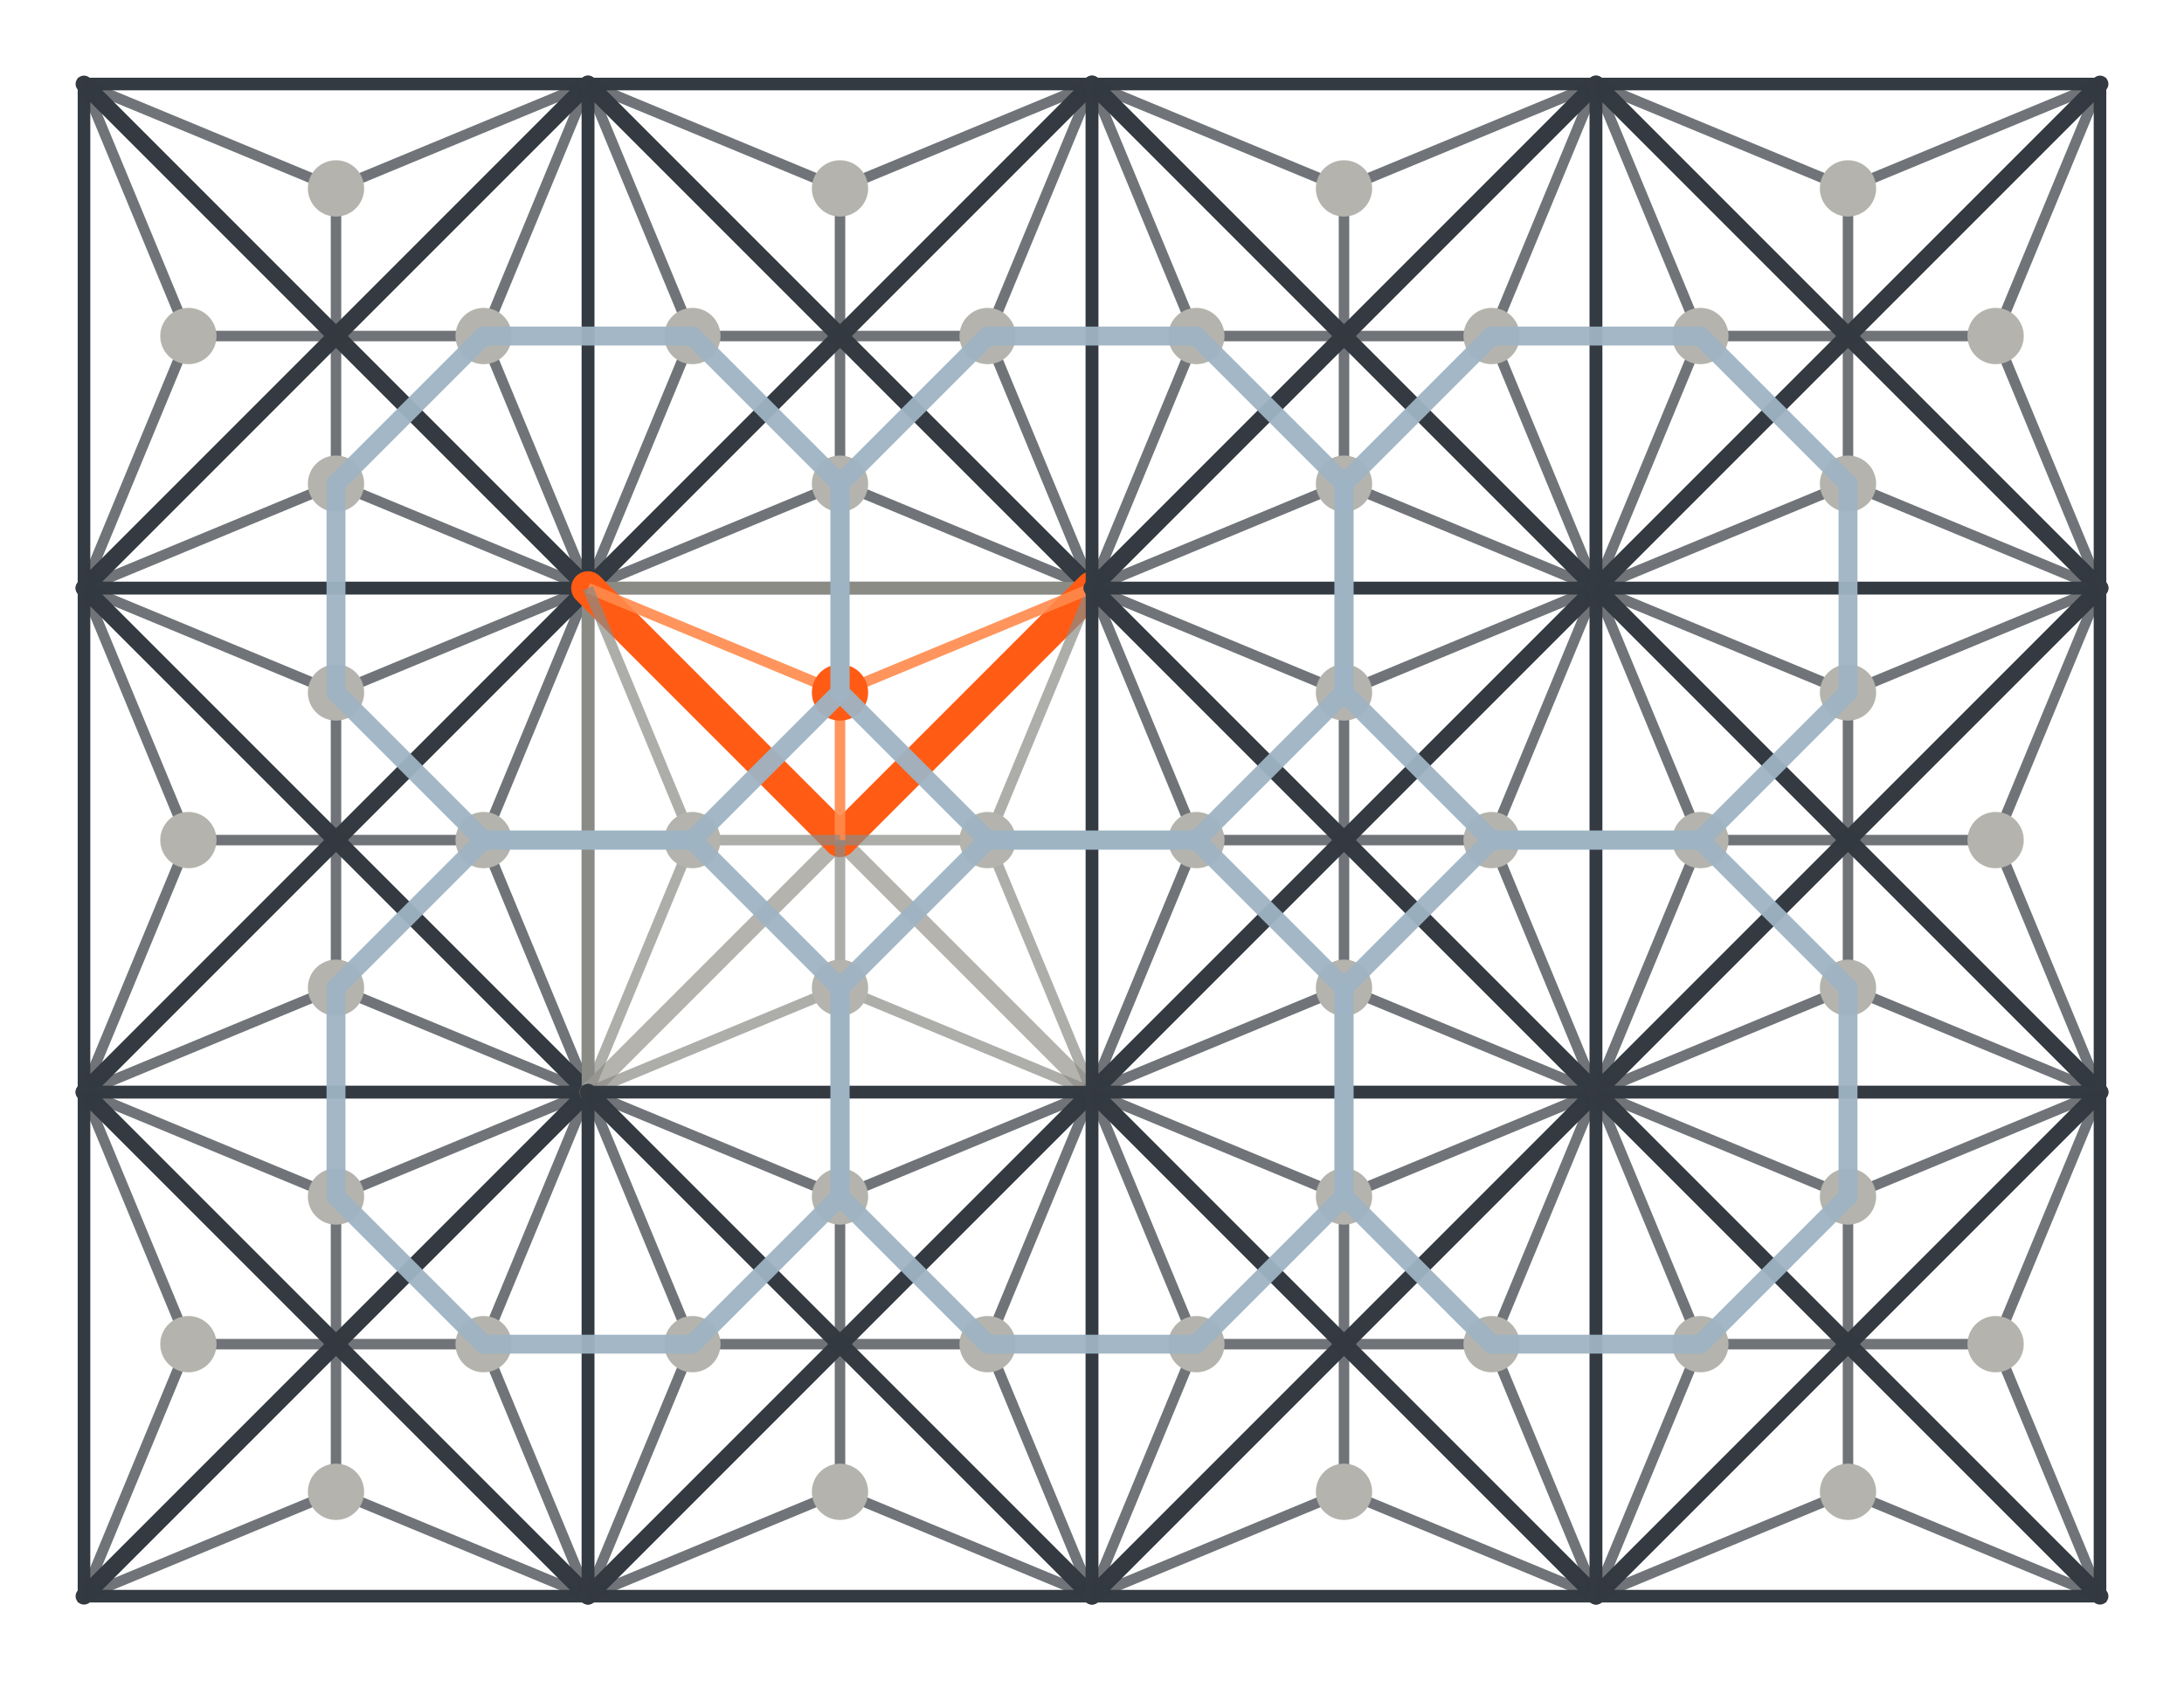
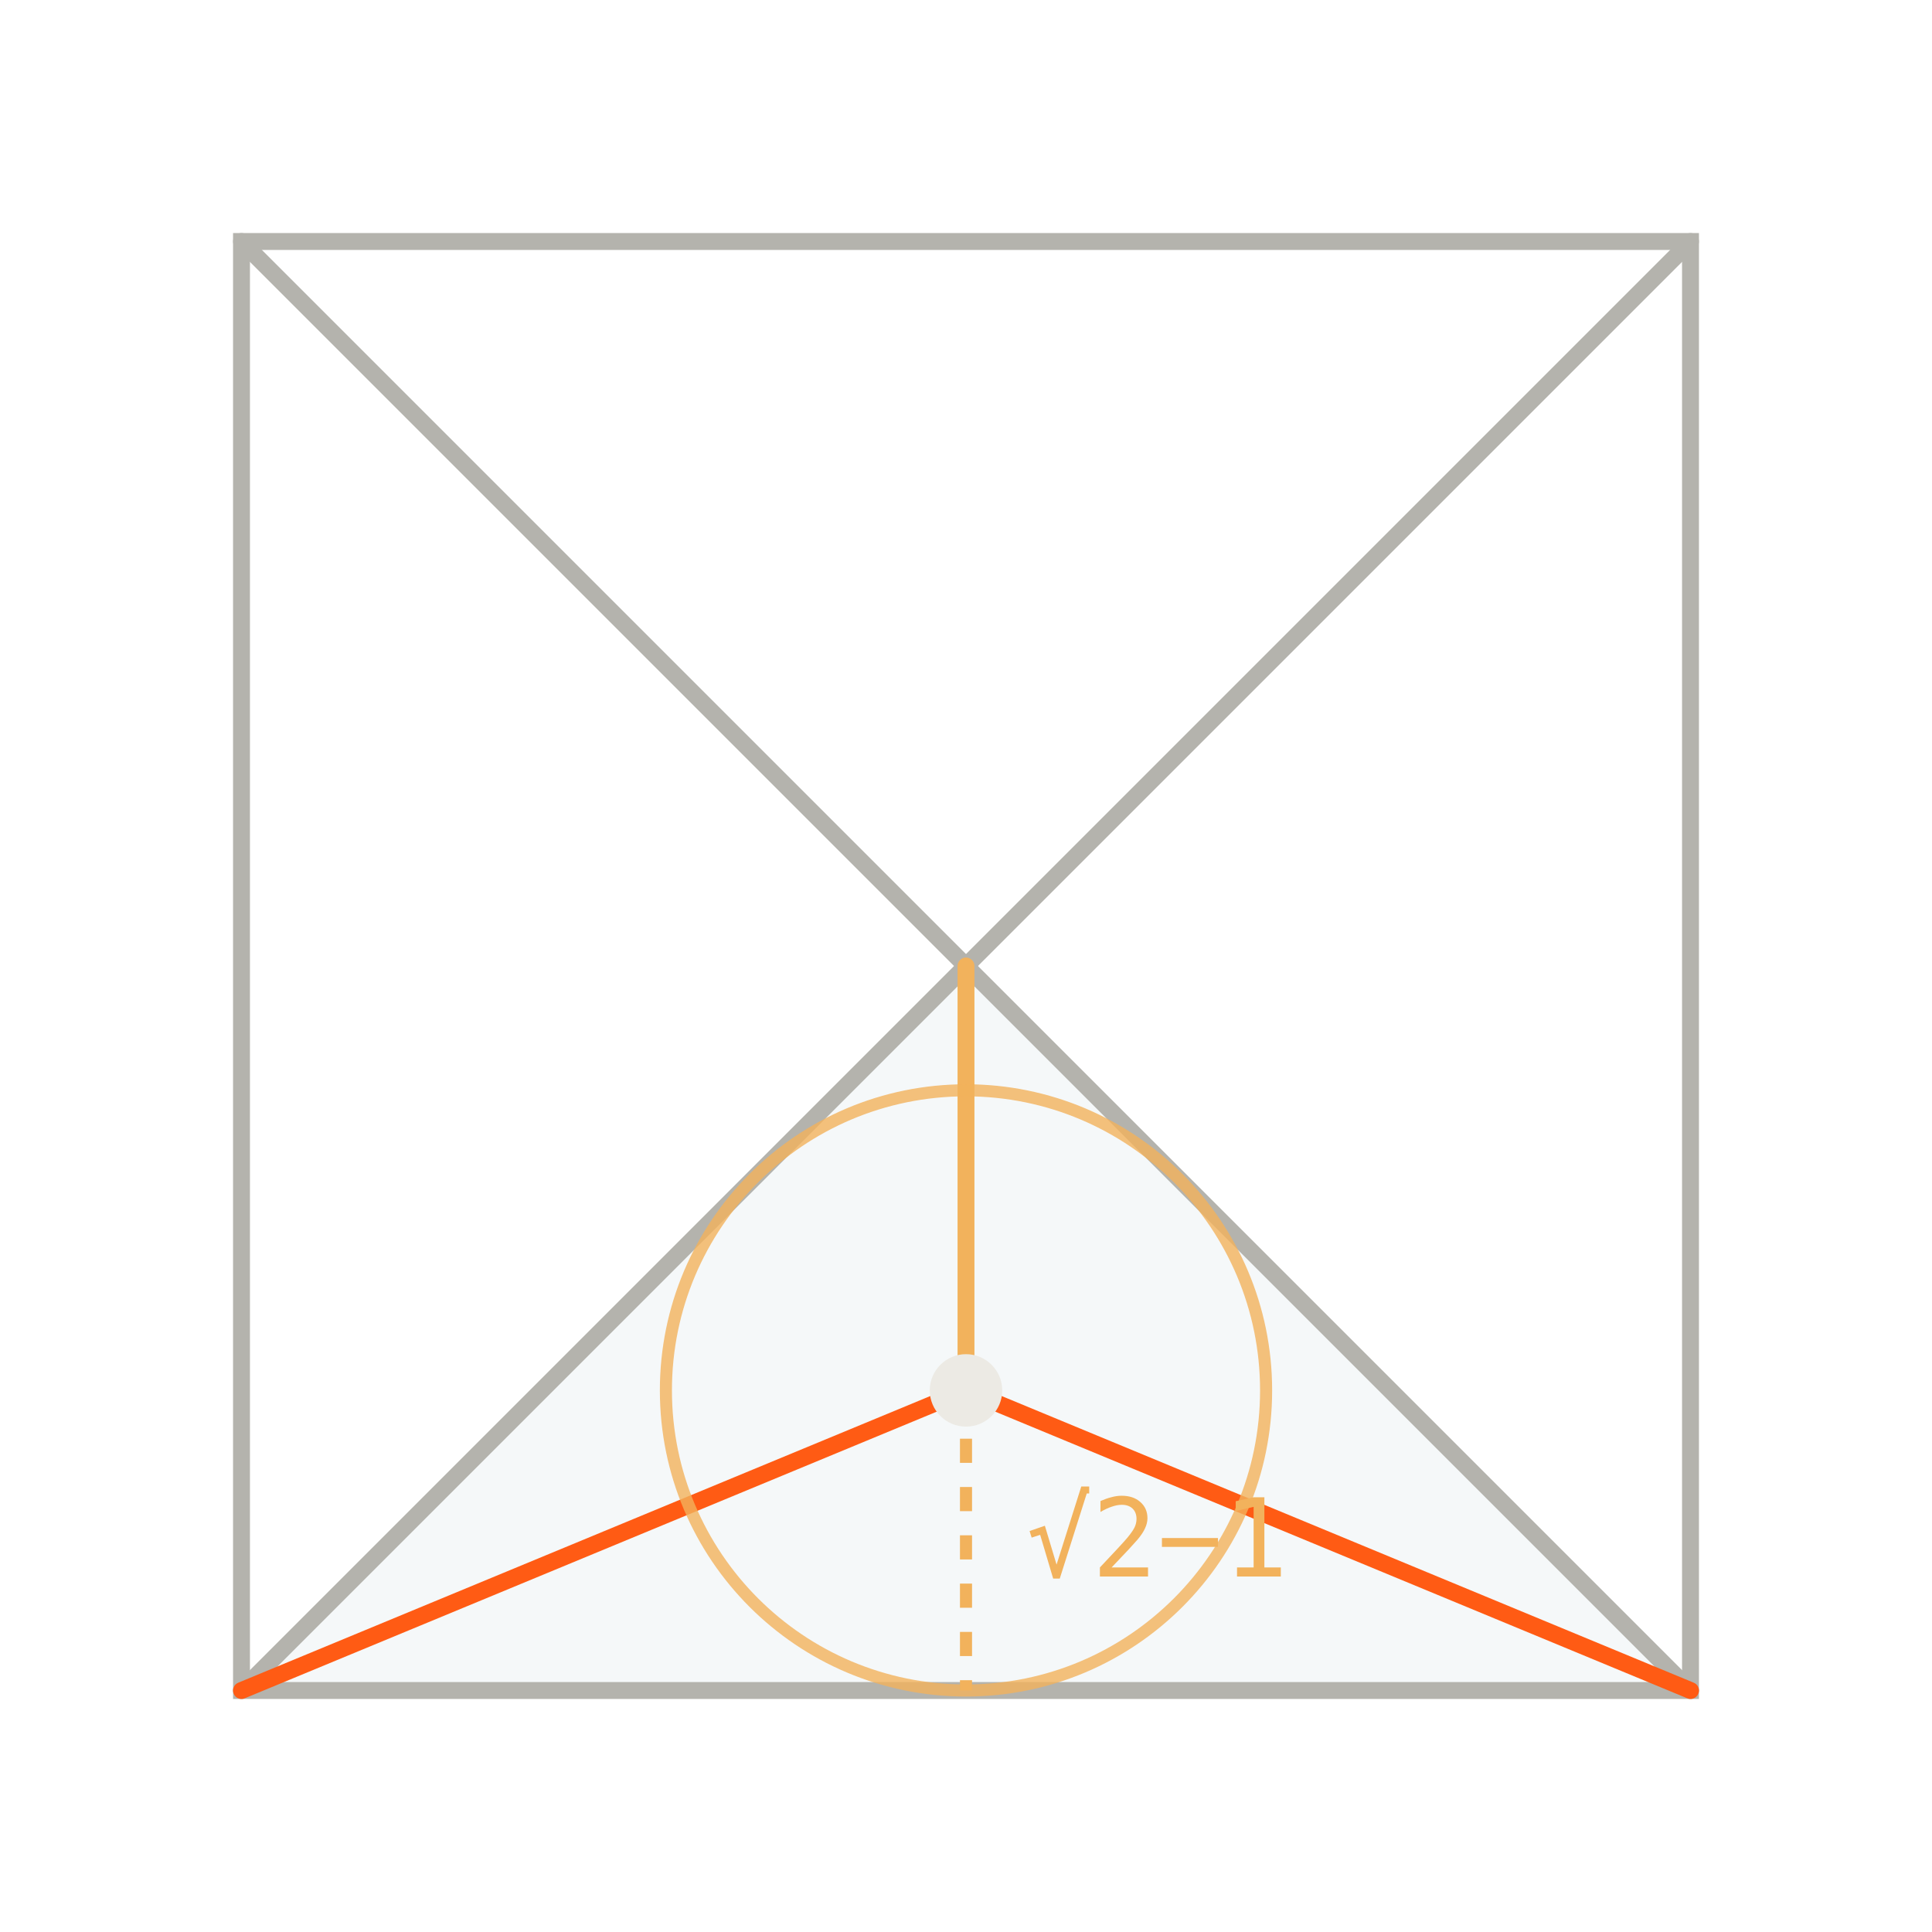
- <svg xmlns="http://www.w3.org/2000/svg" viewBox="0 0 208 160" width="208" height="160">
-   <polygon fill="none" stroke="#343a41" stroke-width="1.2" points="8,56 56,56 56,8 8,8" />
-   <line x1="32" y1="32" x2="8" y2="56" stroke="#343a41" stroke-width="1.6" stroke-linecap="round" />
-   <line x1="32" y1="32" x2="56" y2="56" stroke="#343a41" stroke-width="1.6" stroke-linecap="round" />
-   <line x1="32" y1="32" x2="8" y2="8" stroke="#343a41" stroke-width="1.6" stroke-linecap="round" />
-   <line x1="32" y1="32" x2="56" y2="8" stroke="#343a41" stroke-width="1.6" stroke-linecap="round" />
-   <line x1="32" y1="46.059" x2="8" y2="56" stroke="#343a41" stroke-opacity="0.7" stroke-width="1" />
-   <line x1="32" y1="46.059" x2="56" y2="56" stroke="#343a41" stroke-opacity="0.7" stroke-width="1" />
-   <line x1="32" y1="46.059" x2="32" y2="32" stroke="#343a41" stroke-opacity="0.7" stroke-width="1" />
-   <circle cx="32" cy="46.059" r="2.68" fill="#b4b3ad" />
-   <line x1="46.059" y1="32" x2="56" y2="56" stroke="#343a41" stroke-opacity="0.7" stroke-width="1" />
-   <line x1="46.059" y1="32" x2="56" y2="8" stroke="#343a41" stroke-opacity="0.7" stroke-width="1" />
-   <line x1="46.059" y1="32" x2="32" y2="32" stroke="#343a41" stroke-opacity="0.7" stroke-width="1" />
-   <circle cx="46.059" cy="32" r="2.68" fill="#b4b3ad" />
-   <line x1="32" y1="17.941" x2="56" y2="8" stroke="#343a41" stroke-opacity="0.7" stroke-width="1" />
-   <line x1="32" y1="17.941" x2="8" y2="8" stroke="#343a41" stroke-opacity="0.7" stroke-width="1" />
-   <line x1="32" y1="17.941" x2="32" y2="32" stroke="#343a41" stroke-opacity="0.7" stroke-width="1" />
-   <circle cx="32" cy="17.941" r="2.68" fill="#b4b3ad" />
-   <line x1="17.941" y1="32" x2="8" y2="8" stroke="#343a41" stroke-opacity="0.7" stroke-width="1" />
-   <line x1="17.941" y1="32" x2="8" y2="56" stroke="#343a41" stroke-opacity="0.7" stroke-width="1" />
-   <line x1="17.941" y1="32" x2="32" y2="32" stroke="#343a41" stroke-opacity="0.7" stroke-width="1" />
-   <circle cx="17.941" cy="32" r="2.68" fill="#b4b3ad" />
-   <polygon fill="none" stroke="#343a41" stroke-width="1.2" points="8,104 56,104 56,56 8,56" />
-   <line x1="32" y1="80" x2="8" y2="104" stroke="#343a41" stroke-width="1.6" stroke-linecap="round" />
-   <line x1="32" y1="80" x2="56" y2="104" stroke="#343a41" stroke-width="1.6" stroke-linecap="round" />
-   <line x1="32" y1="80" x2="8" y2="56" stroke="#343a41" stroke-width="1.6" stroke-linecap="round" />
-   <line x1="32" y1="80" x2="56" y2="56" stroke="#343a41" stroke-width="1.6" stroke-linecap="round" />
-   <line x1="32" y1="94.059" x2="8" y2="104" stroke="#343a41" stroke-opacity="0.7" stroke-width="1" />
-   <line x1="32" y1="94.059" x2="56" y2="104" stroke="#343a41" stroke-opacity="0.7" stroke-width="1" />
-   <line x1="32" y1="94.059" x2="32" y2="80" stroke="#343a41" stroke-opacity="0.7" stroke-width="1" />
-   <circle cx="32" cy="94.059" r="2.68" fill="#b4b3ad" />
-   <line x1="46.059" y1="80" x2="56" y2="104" stroke="#343a41" stroke-opacity="0.7" stroke-width="1" />
-   <line x1="46.059" y1="80" x2="56" y2="56" stroke="#343a41" stroke-opacity="0.7" stroke-width="1" />
-   <line x1="46.059" y1="80" x2="32" y2="80" stroke="#343a41" stroke-opacity="0.7" stroke-width="1" />
-   <circle cx="46.059" cy="80" r="2.68" fill="#b4b3ad" />
-   <line x1="32" y1="65.941" x2="56" y2="56" stroke="#343a41" stroke-opacity="0.7" stroke-width="1" />
-   <line x1="32" y1="65.941" x2="8" y2="56" stroke="#343a41" stroke-opacity="0.7" stroke-width="1" />
-   <line x1="32" y1="65.941" x2="32" y2="80" stroke="#343a41" stroke-opacity="0.7" stroke-width="1" />
-   <circle cx="32" cy="65.941" r="2.68" fill="#b4b3ad" />
-   <line x1="17.941" y1="80" x2="8" y2="56" stroke="#343a41" stroke-opacity="0.7" stroke-width="1" />
-   <line x1="17.941" y1="80" x2="8" y2="104" stroke="#343a41" stroke-opacity="0.7" stroke-width="1" />
-   <line x1="17.941" y1="80" x2="32" y2="80" stroke="#343a41" stroke-opacity="0.7" stroke-width="1" />
-   <circle cx="17.941" cy="80" r="2.68" fill="#b4b3ad" />
-   <polygon fill="none" stroke="#343a41" stroke-width="1.2" points="8,152 56,152 56,104 8,104" />
-   <line x1="32" y1="128" x2="8" y2="152" stroke="#343a41" stroke-width="1.6" stroke-linecap="round" />
-   <line x1="32" y1="128" x2="56" y2="152" stroke="#343a41" stroke-width="1.6" stroke-linecap="round" />
-   <line x1="32" y1="128" x2="8" y2="104" stroke="#343a41" stroke-width="1.6" stroke-linecap="round" />
-   <line x1="32" y1="128" x2="56" y2="104" stroke="#343a41" stroke-width="1.6" stroke-linecap="round" />
-   <line x1="32" y1="142.059" x2="8" y2="152" stroke="#343a41" stroke-opacity="0.7" stroke-width="1" />
-   <line x1="32" y1="142.059" x2="56" y2="152" stroke="#343a41" stroke-opacity="0.7" stroke-width="1" />
-   <line x1="32" y1="142.059" x2="32" y2="128" stroke="#343a41" stroke-opacity="0.7" stroke-width="1" />
-   <circle cx="32" cy="142.059" r="2.68" fill="#b4b3ad" />
-   <line x1="46.059" y1="128" x2="56" y2="152" stroke="#343a41" stroke-opacity="0.7" stroke-width="1" />
-   <line x1="46.059" y1="128" x2="56" y2="104" stroke="#343a41" stroke-opacity="0.7" stroke-width="1" />
-   <line x1="46.059" y1="128" x2="32" y2="128" stroke="#343a41" stroke-opacity="0.7" stroke-width="1" />
-   <circle cx="46.059" cy="128" r="2.68" fill="#b4b3ad" />
-   <line x1="32" y1="113.941" x2="56" y2="104" stroke="#343a41" stroke-opacity="0.7" stroke-width="1" />
-   <line x1="32" y1="113.941" x2="8" y2="104" stroke="#343a41" stroke-opacity="0.7" stroke-width="1" />
-   <line x1="32" y1="113.941" x2="32" y2="128" stroke="#343a41" stroke-opacity="0.7" stroke-width="1" />
-   <circle cx="32" cy="113.941" r="2.68" fill="#b4b3ad" />
-   <line x1="17.941" y1="128" x2="8" y2="104" stroke="#343a41" stroke-opacity="0.7" stroke-width="1" />
-   <line x1="17.941" y1="128" x2="8" y2="152" stroke="#343a41" stroke-opacity="0.7" stroke-width="1" />
-   <line x1="17.941" y1="128" x2="32" y2="128" stroke="#343a41" stroke-opacity="0.7" stroke-width="1" />
-   <circle cx="17.941" cy="128" r="2.68" fill="#b4b3ad" />
-   <polygon fill="none" stroke="#343a41" stroke-width="1.2" points="56,56 104,56 104,8 56,8" />
-   <line x1="80" y1="32" x2="56" y2="56" stroke="#343a41" stroke-width="1.6" stroke-linecap="round" />
-   <line x1="80" y1="32" x2="104" y2="56" stroke="#343a41" stroke-width="1.6" stroke-linecap="round" />
-   <line x1="80" y1="32" x2="56" y2="8" stroke="#343a41" stroke-width="1.6" stroke-linecap="round" />
-   <line x1="80" y1="32" x2="104" y2="8" stroke="#343a41" stroke-width="1.6" stroke-linecap="round" />
-   <line x1="80" y1="46.059" x2="56" y2="56" stroke="#343a41" stroke-opacity="0.7" stroke-width="1" />
-   <line x1="80" y1="46.059" x2="104" y2="56" stroke="#343a41" stroke-opacity="0.7" stroke-width="1" />
-   <line x1="80" y1="46.059" x2="80" y2="32" stroke="#343a41" stroke-opacity="0.7" stroke-width="1" />
-   <circle cx="80" cy="46.059" r="2.68" fill="#b4b3ad" />
-   <line x1="94.059" y1="32" x2="104" y2="56" stroke="#343a41" stroke-opacity="0.7" stroke-width="1" />
-   <line x1="94.059" y1="32" x2="104" y2="8" stroke="#343a41" stroke-opacity="0.7" stroke-width="1" />
-   <line x1="94.059" y1="32" x2="80" y2="32" stroke="#343a41" stroke-opacity="0.7" stroke-width="1" />
-   <circle cx="94.059" cy="32" r="2.68" fill="#b4b3ad" />
-   <line x1="80" y1="17.941" x2="104" y2="8" stroke="#343a41" stroke-opacity="0.7" stroke-width="1" />
-   <line x1="80" y1="17.941" x2="56" y2="8" stroke="#343a41" stroke-opacity="0.7" stroke-width="1" />
-   <line x1="80" y1="17.941" x2="80" y2="32" stroke="#343a41" stroke-opacity="0.7" stroke-width="1" />
-   <circle cx="80" cy="17.941" r="2.68" fill="#b4b3ad" />
-   <line x1="65.941" y1="32" x2="56" y2="8" stroke="#343a41" stroke-opacity="0.7" stroke-width="1" />
-   <line x1="65.941" y1="32" x2="56" y2="56" stroke="#343a41" stroke-opacity="0.7" stroke-width="1" />
-   <line x1="65.941" y1="32" x2="80" y2="32" stroke="#343a41" stroke-opacity="0.7" stroke-width="1" />
-   <circle cx="65.941" cy="32" r="2.68" fill="#b4b3ad" />
-   <polygon fill="none" stroke="#8b8b86" stroke-width="1.2" points="56,104 104,104 104,56 56,56" />
-   <line x1="80" y1="80" x2="56" y2="104" stroke="#b4b3ad" stroke-width="1.6" stroke-linecap="round" />
-   <line x1="80" y1="80" x2="104" y2="104" stroke="#b4b3ad" stroke-width="1.6" stroke-linecap="round" />
-   <line x1="80" y1="80" x2="56" y2="56" stroke="#ff5b14" stroke-width="3.2" stroke-linecap="round" />
-   <line x1="80" y1="80" x2="104" y2="56" stroke="#ff5b14" stroke-width="3.2" stroke-linecap="round" />
-   <line x1="80" y1="94.059" x2="56" y2="104" stroke="#8b8b86" stroke-opacity="0.7" stroke-width="1" />
-   <line x1="80" y1="94.059" x2="104" y2="104" stroke="#8b8b86" stroke-opacity="0.7" stroke-width="1" />
-   <line x1="80" y1="94.059" x2="80" y2="80" stroke="#8b8b86" stroke-opacity="0.7" stroke-width="1" />
-   <circle cx="80" cy="94.059" r="2.68" fill="#b4b3ad" />
-   <line x1="94.059" y1="80" x2="104" y2="104" stroke="#8b8b86" stroke-opacity="0.7" stroke-width="1" />
-   <line x1="94.059" y1="80" x2="104" y2="56" stroke="#8b8b86" stroke-opacity="0.7" stroke-width="1" />
-   <line x1="94.059" y1="80" x2="80" y2="80" stroke="#8b8b86" stroke-opacity="0.7" stroke-width="1" />
-   <circle cx="94.059" cy="80" r="2.68" fill="#b4b3ad" />
-   <line x1="80" y1="65.941" x2="104" y2="56" stroke="#ff8a4c" stroke-opacity="0.9" stroke-width="1" />
-   <line x1="80" y1="65.941" x2="56" y2="56" stroke="#ff8a4c" stroke-opacity="0.9" stroke-width="1" />
-   <line x1="80" y1="65.941" x2="80" y2="80" stroke="#ff8a4c" stroke-opacity="0.9" stroke-width="1" />
-   <circle cx="80" cy="65.941" r="2.68" fill="#ff5b14" />
-   <line x1="65.941" y1="80" x2="56" y2="56" stroke="#8b8b86" stroke-opacity="0.7" stroke-width="1" />
-   <line x1="65.941" y1="80" x2="56" y2="104" stroke="#8b8b86" stroke-opacity="0.7" stroke-width="1" />
-   <line x1="65.941" y1="80" x2="80" y2="80" stroke="#8b8b86" stroke-opacity="0.7" stroke-width="1" />
-   <circle cx="65.941" cy="80" r="2.68" fill="#b4b3ad" />
-   <polygon fill="none" stroke="#343a41" stroke-width="1.2" points="56,152 104,152 104,104 56,104" />
-   <line x1="80" y1="128" x2="56" y2="152" stroke="#343a41" stroke-width="1.6" stroke-linecap="round" />
-   <line x1="80" y1="128" x2="104" y2="152" stroke="#343a41" stroke-width="1.6" stroke-linecap="round" />
-   <line x1="80" y1="128" x2="56" y2="104" stroke="#343a41" stroke-width="1.6" stroke-linecap="round" />
-   <line x1="80" y1="128" x2="104" y2="104" stroke="#343a41" stroke-width="1.6" stroke-linecap="round" />
-   <line x1="80" y1="142.059" x2="56" y2="152" stroke="#343a41" stroke-opacity="0.7" stroke-width="1" />
-   <line x1="80" y1="142.059" x2="104" y2="152" stroke="#343a41" stroke-opacity="0.7" stroke-width="1" />
-   <line x1="80" y1="142.059" x2="80" y2="128" stroke="#343a41" stroke-opacity="0.7" stroke-width="1" />
-   <circle cx="80" cy="142.059" r="2.68" fill="#b4b3ad" />
-   <line x1="94.059" y1="128" x2="104" y2="152" stroke="#343a41" stroke-opacity="0.7" stroke-width="1" />
-   <line x1="94.059" y1="128" x2="104" y2="104" stroke="#343a41" stroke-opacity="0.7" stroke-width="1" />
-   <line x1="94.059" y1="128" x2="80" y2="128" stroke="#343a41" stroke-opacity="0.7" stroke-width="1" />
-   <circle cx="94.059" cy="128" r="2.68" fill="#b4b3ad" />
-   <line x1="80" y1="113.941" x2="104" y2="104" stroke="#343a41" stroke-opacity="0.7" stroke-width="1" />
-   <line x1="80" y1="113.941" x2="56" y2="104" stroke="#343a41" stroke-opacity="0.7" stroke-width="1" />
-   <line x1="80" y1="113.941" x2="80" y2="128" stroke="#343a41" stroke-opacity="0.7" stroke-width="1" />
-   <circle cx="80" cy="113.941" r="2.68" fill="#b4b3ad" />
-   <line x1="65.941" y1="128" x2="56" y2="104" stroke="#343a41" stroke-opacity="0.7" stroke-width="1" />
-   <line x1="65.941" y1="128" x2="56" y2="152" stroke="#343a41" stroke-opacity="0.7" stroke-width="1" />
-   <line x1="65.941" y1="128" x2="80" y2="128" stroke="#343a41" stroke-opacity="0.7" stroke-width="1" />
-   <circle cx="65.941" cy="128" r="2.68" fill="#b4b3ad" />
-   <polygon fill="none" stroke="#343a41" stroke-width="1.2" points="104,56 152,56 152,8 104,8" />
-   <line x1="128" y1="32" x2="104" y2="56" stroke="#343a41" stroke-width="1.6" stroke-linecap="round" />
-   <line x1="128" y1="32" x2="152" y2="56" stroke="#343a41" stroke-width="1.6" stroke-linecap="round" />
-   <line x1="128" y1="32" x2="104" y2="8" stroke="#343a41" stroke-width="1.6" stroke-linecap="round" />
-   <line x1="128" y1="32" x2="152" y2="8" stroke="#343a41" stroke-width="1.6" stroke-linecap="round" />
-   <line x1="128" y1="46.059" x2="104" y2="56" stroke="#343a41" stroke-opacity="0.7" stroke-width="1" />
-   <line x1="128" y1="46.059" x2="152" y2="56" stroke="#343a41" stroke-opacity="0.7" stroke-width="1" />
-   <line x1="128" y1="46.059" x2="128" y2="32" stroke="#343a41" stroke-opacity="0.7" stroke-width="1" />
-   <circle cx="128" cy="46.059" r="2.68" fill="#b4b3ad" />
-   <line x1="142.059" y1="32" x2="152" y2="56" stroke="#343a41" stroke-opacity="0.7" stroke-width="1" />
-   <line x1="142.059" y1="32" x2="152" y2="8" stroke="#343a41" stroke-opacity="0.7" stroke-width="1" />
-   <line x1="142.059" y1="32" x2="128" y2="32" stroke="#343a41" stroke-opacity="0.7" stroke-width="1" />
-   <circle cx="142.059" cy="32" r="2.68" fill="#b4b3ad" />
-   <line x1="128" y1="17.941" x2="152" y2="8" stroke="#343a41" stroke-opacity="0.7" stroke-width="1" />
-   <line x1="128" y1="17.941" x2="104" y2="8" stroke="#343a41" stroke-opacity="0.7" stroke-width="1" />
-   <line x1="128" y1="17.941" x2="128" y2="32" stroke="#343a41" stroke-opacity="0.7" stroke-width="1" />
-   <circle cx="128" cy="17.941" r="2.68" fill="#b4b3ad" />
-   <line x1="113.941" y1="32" x2="104" y2="8" stroke="#343a41" stroke-opacity="0.7" stroke-width="1" />
-   <line x1="113.941" y1="32" x2="104" y2="56" stroke="#343a41" stroke-opacity="0.7" stroke-width="1" />
-   <line x1="113.941" y1="32" x2="128" y2="32" stroke="#343a41" stroke-opacity="0.7" stroke-width="1" />
-   <circle cx="113.941" cy="32" r="2.68" fill="#b4b3ad" />
-   <polygon fill="none" stroke="#343a41" stroke-width="1.2" points="104,104 152,104 152,56 104,56" />
-   <line x1="128" y1="80" x2="104" y2="104" stroke="#343a41" stroke-width="1.6" stroke-linecap="round" />
-   <line x1="128" y1="80" x2="152" y2="104" stroke="#343a41" stroke-width="1.6" stroke-linecap="round" />
-   <line x1="128" y1="80" x2="104" y2="56" stroke="#343a41" stroke-width="1.6" stroke-linecap="round" />
-   <line x1="128" y1="80" x2="152" y2="56" stroke="#343a41" stroke-width="1.6" stroke-linecap="round" />
-   <line x1="128" y1="94.059" x2="104" y2="104" stroke="#343a41" stroke-opacity="0.7" stroke-width="1" />
-   <line x1="128" y1="94.059" x2="152" y2="104" stroke="#343a41" stroke-opacity="0.7" stroke-width="1" />
-   <line x1="128" y1="94.059" x2="128" y2="80" stroke="#343a41" stroke-opacity="0.7" stroke-width="1" />
-   <circle cx="128" cy="94.059" r="2.68" fill="#b4b3ad" />
-   <line x1="142.059" y1="80" x2="152" y2="104" stroke="#343a41" stroke-opacity="0.7" stroke-width="1" />
-   <line x1="142.059" y1="80" x2="152" y2="56" stroke="#343a41" stroke-opacity="0.7" stroke-width="1" />
-   <line x1="142.059" y1="80" x2="128" y2="80" stroke="#343a41" stroke-opacity="0.7" stroke-width="1" />
-   <circle cx="142.059" cy="80" r="2.68" fill="#b4b3ad" />
-   <line x1="128" y1="65.941" x2="152" y2="56" stroke="#343a41" stroke-opacity="0.7" stroke-width="1" />
-   <line x1="128" y1="65.941" x2="104" y2="56" stroke="#343a41" stroke-opacity="0.7" stroke-width="1" />
-   <line x1="128" y1="65.941" x2="128" y2="80" stroke="#343a41" stroke-opacity="0.7" stroke-width="1" />
-   <circle cx="128" cy="65.941" r="2.68" fill="#b4b3ad" />
-   <line x1="113.941" y1="80" x2="104" y2="56" stroke="#343a41" stroke-opacity="0.7" stroke-width="1" />
-   <line x1="113.941" y1="80" x2="104" y2="104" stroke="#343a41" stroke-opacity="0.7" stroke-width="1" />
-   <line x1="113.941" y1="80" x2="128" y2="80" stroke="#343a41" stroke-opacity="0.7" stroke-width="1" />
-   <circle cx="113.941" cy="80" r="2.68" fill="#b4b3ad" />
-   <polygon fill="none" stroke="#343a41" stroke-width="1.2" points="104,152 152,152 152,104 104,104" />
-   <line x1="128" y1="128" x2="104" y2="152" stroke="#343a41" stroke-width="1.6" stroke-linecap="round" />
-   <line x1="128" y1="128" x2="152" y2="152" stroke="#343a41" stroke-width="1.6" stroke-linecap="round" />
-   <line x1="128" y1="128" x2="104" y2="104" stroke="#343a41" stroke-width="1.6" stroke-linecap="round" />
-   <line x1="128" y1="128" x2="152" y2="104" stroke="#343a41" stroke-width="1.6" stroke-linecap="round" />
-   <line x1="128" y1="142.059" x2="104" y2="152" stroke="#343a41" stroke-opacity="0.7" stroke-width="1" />
-   <line x1="128" y1="142.059" x2="152" y2="152" stroke="#343a41" stroke-opacity="0.7" stroke-width="1" />
-   <line x1="128" y1="142.059" x2="128" y2="128" stroke="#343a41" stroke-opacity="0.7" stroke-width="1" />
-   <circle cx="128" cy="142.059" r="2.68" fill="#b4b3ad" />
-   <line x1="142.059" y1="128" x2="152" y2="152" stroke="#343a41" stroke-opacity="0.7" stroke-width="1" />
-   <line x1="142.059" y1="128" x2="152" y2="104" stroke="#343a41" stroke-opacity="0.7" stroke-width="1" />
-   <line x1="142.059" y1="128" x2="128" y2="128" stroke="#343a41" stroke-opacity="0.7" stroke-width="1" />
-   <circle cx="142.059" cy="128" r="2.68" fill="#b4b3ad" />
-   <line x1="128" y1="113.941" x2="152" y2="104" stroke="#343a41" stroke-opacity="0.7" stroke-width="1" />
-   <line x1="128" y1="113.941" x2="104" y2="104" stroke="#343a41" stroke-opacity="0.7" stroke-width="1" />
-   <line x1="128" y1="113.941" x2="128" y2="128" stroke="#343a41" stroke-opacity="0.7" stroke-width="1" />
-   <circle cx="128" cy="113.941" r="2.68" fill="#b4b3ad" />
-   <line x1="113.941" y1="128" x2="104" y2="104" stroke="#343a41" stroke-opacity="0.7" stroke-width="1" />
-   <line x1="113.941" y1="128" x2="104" y2="152" stroke="#343a41" stroke-opacity="0.7" stroke-width="1" />
-   <line x1="113.941" y1="128" x2="128" y2="128" stroke="#343a41" stroke-opacity="0.7" stroke-width="1" />
-   <circle cx="113.941" cy="128" r="2.68" fill="#b4b3ad" />
-   <polygon fill="none" stroke="#343a41" stroke-width="1.2" points="152,56 200,56 200,8 152,8" />
-   <line x1="176" y1="32" x2="152" y2="56" stroke="#343a41" stroke-width="1.6" stroke-linecap="round" />
-   <line x1="176" y1="32" x2="200" y2="56" stroke="#343a41" stroke-width="1.6" stroke-linecap="round" />
-   <line x1="176" y1="32" x2="152" y2="8" stroke="#343a41" stroke-width="1.6" stroke-linecap="round" />
-   <line x1="176" y1="32" x2="200" y2="8" stroke="#343a41" stroke-width="1.6" stroke-linecap="round" />
-   <line x1="176" y1="46.059" x2="152" y2="56" stroke="#343a41" stroke-opacity="0.7" stroke-width="1" />
-   <line x1="176" y1="46.059" x2="200" y2="56" stroke="#343a41" stroke-opacity="0.7" stroke-width="1" />
-   <line x1="176" y1="46.059" x2="176" y2="32" stroke="#343a41" stroke-opacity="0.7" stroke-width="1" />
-   <circle cx="176" cy="46.059" r="2.68" fill="#b4b3ad" />
-   <line x1="190.059" y1="32" x2="200" y2="56" stroke="#343a41" stroke-opacity="0.7" stroke-width="1" />
-   <line x1="190.059" y1="32" x2="200" y2="8" stroke="#343a41" stroke-opacity="0.7" stroke-width="1" />
-   <line x1="190.059" y1="32" x2="176" y2="32" stroke="#343a41" stroke-opacity="0.7" stroke-width="1" />
-   <circle cx="190.059" cy="32" r="2.68" fill="#b4b3ad" />
-   <line x1="176" y1="17.941" x2="200" y2="8" stroke="#343a41" stroke-opacity="0.7" stroke-width="1" />
-   <line x1="176" y1="17.941" x2="152" y2="8" stroke="#343a41" stroke-opacity="0.7" stroke-width="1" />
-   <line x1="176" y1="17.941" x2="176" y2="32" stroke="#343a41" stroke-opacity="0.7" stroke-width="1" />
-   <circle cx="176" cy="17.941" r="2.68" fill="#b4b3ad" />
-   <line x1="161.941" y1="32" x2="152" y2="8" stroke="#343a41" stroke-opacity="0.7" stroke-width="1" />
-   <line x1="161.941" y1="32" x2="152" y2="56" stroke="#343a41" stroke-opacity="0.7" stroke-width="1" />
-   <line x1="161.941" y1="32" x2="176" y2="32" stroke="#343a41" stroke-opacity="0.7" stroke-width="1" />
-   <circle cx="161.941" cy="32" r="2.68" fill="#b4b3ad" />
-   <polygon fill="none" stroke="#343a41" stroke-width="1.2" points="152,104 200,104 200,56 152,56" />
-   <line x1="176" y1="80" x2="152" y2="104" stroke="#343a41" stroke-width="1.6" stroke-linecap="round" />
-   <line x1="176" y1="80" x2="200" y2="104" stroke="#343a41" stroke-width="1.6" stroke-linecap="round" />
-   <line x1="176" y1="80" x2="152" y2="56" stroke="#343a41" stroke-width="1.6" stroke-linecap="round" />
-   <line x1="176" y1="80" x2="200" y2="56" stroke="#343a41" stroke-width="1.6" stroke-linecap="round" />
-   <line x1="176" y1="94.059" x2="152" y2="104" stroke="#343a41" stroke-opacity="0.7" stroke-width="1" />
-   <line x1="176" y1="94.059" x2="200" y2="104" stroke="#343a41" stroke-opacity="0.7" stroke-width="1" />
-   <line x1="176" y1="94.059" x2="176" y2="80" stroke="#343a41" stroke-opacity="0.7" stroke-width="1" />
-   <circle cx="176" cy="94.059" r="2.68" fill="#b4b3ad" />
-   <line x1="190.059" y1="80" x2="200" y2="104" stroke="#343a41" stroke-opacity="0.7" stroke-width="1" />
-   <line x1="190.059" y1="80" x2="200" y2="56" stroke="#343a41" stroke-opacity="0.7" stroke-width="1" />
-   <line x1="190.059" y1="80" x2="176" y2="80" stroke="#343a41" stroke-opacity="0.7" stroke-width="1" />
-   <circle cx="190.059" cy="80" r="2.68" fill="#b4b3ad" />
-   <line x1="176" y1="65.941" x2="200" y2="56" stroke="#343a41" stroke-opacity="0.7" stroke-width="1" />
-   <line x1="176" y1="65.941" x2="152" y2="56" stroke="#343a41" stroke-opacity="0.7" stroke-width="1" />
-   <line x1="176" y1="65.941" x2="176" y2="80" stroke="#343a41" stroke-opacity="0.7" stroke-width="1" />
-   <circle cx="176" cy="65.941" r="2.68" fill="#b4b3ad" />
-   <line x1="161.941" y1="80" x2="152" y2="56" stroke="#343a41" stroke-opacity="0.7" stroke-width="1" />
-   <line x1="161.941" y1="80" x2="152" y2="104" stroke="#343a41" stroke-opacity="0.7" stroke-width="1" />
-   <line x1="161.941" y1="80" x2="176" y2="80" stroke="#343a41" stroke-opacity="0.7" stroke-width="1" />
-   <circle cx="161.941" cy="80" r="2.68" fill="#b4b3ad" />
-   <polygon fill="none" stroke="#343a41" stroke-width="1.2" points="152,152 200,152 200,104 152,104" />
-   <line x1="176" y1="128" x2="152" y2="152" stroke="#343a41" stroke-width="1.6" stroke-linecap="round" />
-   <line x1="176" y1="128" x2="200" y2="152" stroke="#343a41" stroke-width="1.6" stroke-linecap="round" />
-   <line x1="176" y1="128" x2="152" y2="104" stroke="#343a41" stroke-width="1.6" stroke-linecap="round" />
-   <line x1="176" y1="128" x2="200" y2="104" stroke="#343a41" stroke-width="1.6" stroke-linecap="round" />
-   <line x1="176" y1="142.059" x2="152" y2="152" stroke="#343a41" stroke-opacity="0.7" stroke-width="1" />
-   <line x1="176" y1="142.059" x2="200" y2="152" stroke="#343a41" stroke-opacity="0.7" stroke-width="1" />
-   <line x1="176" y1="142.059" x2="176" y2="128" stroke="#343a41" stroke-opacity="0.7" stroke-width="1" />
-   <circle cx="176" cy="142.059" r="2.68" fill="#b4b3ad" />
-   <line x1="190.059" y1="128" x2="200" y2="152" stroke="#343a41" stroke-opacity="0.7" stroke-width="1" />
-   <line x1="190.059" y1="128" x2="200" y2="104" stroke="#343a41" stroke-opacity="0.7" stroke-width="1" />
-   <line x1="190.059" y1="128" x2="176" y2="128" stroke="#343a41" stroke-opacity="0.7" stroke-width="1" />
-   <circle cx="190.059" cy="128" r="2.68" fill="#b4b3ad" />
-   <line x1="176" y1="113.941" x2="200" y2="104" stroke="#343a41" stroke-opacity="0.7" stroke-width="1" />
-   <line x1="176" y1="113.941" x2="152" y2="104" stroke="#343a41" stroke-opacity="0.7" stroke-width="1" />
-   <line x1="176" y1="113.941" x2="176" y2="128" stroke="#343a41" stroke-opacity="0.7" stroke-width="1" />
-   <circle cx="176" cy="113.941" r="2.68" fill="#b4b3ad" />
-   <line x1="161.941" y1="128" x2="152" y2="104" stroke="#343a41" stroke-opacity="0.7" stroke-width="1" />
-   <line x1="161.941" y1="128" x2="152" y2="152" stroke="#343a41" stroke-opacity="0.7" stroke-width="1" />
-   <line x1="161.941" y1="128" x2="176" y2="128" stroke="#343a41" stroke-opacity="0.7" stroke-width="1" />
-   <circle cx="161.941" cy="128" r="2.68" fill="#b4b3ad" />
-   <polygon fill="none" stroke="#9fb4c4" stroke-opacity=".95" stroke-width="1.8" points="80,65.941 65.941,80 46.059,80 32,65.941 32,46.059 46.059,32 65.941,32 80,46.059" />
-   <polygon fill="none" stroke="#9fb4c4" stroke-opacity=".95" stroke-width="1.8" points="80,113.941 65.941,128 46.059,128 32,113.941 32,94.059 46.059,80 65.941,80 80,94.059" />
-   <polygon fill="none" stroke="#9fb4c4" stroke-opacity=".95" stroke-width="1.8" points="128,65.941 113.941,80 94.059,80 80,65.941 80,46.059 94.059,32 113.941,32 128,46.059" />
-   <polygon fill="none" stroke="#9fb4c4" stroke-opacity=".95" stroke-width="1.8" points="128,113.941 113.941,128 94.059,128 80,113.941 80,94.059 94.059,80 113.941,80 128,94.059" />
-   <polygon fill="none" stroke="#9fb4c4" stroke-opacity=".95" stroke-width="1.8" points="176,65.941 161.941,80 142.059,80 128,65.941 128,46.059 142.059,32 161.941,32 176,46.059" />
-   <polygon fill="none" stroke="#9fb4c4" stroke-opacity=".95" stroke-width="1.8" points="176,113.941 161.941,128 142.059,128 128,113.941 128,94.059 142.059,80 161.941,80 176,94.059" />
+ <svg xmlns="http://www.w3.org/2000/svg" viewBox="0 0 160 160" width="160" height="160">
+   <polygon fill="#9fb4c4" fill-opacity=".10" points="20,140 140,140 80,80" />
+   <polygon fill="none" stroke="#b4b3ad" stroke-width="1.4" points="20,140 140,140 140,20 20,20" />
+   <line x1="80" y1="80" x2="20" y2="140" stroke="#b4b3ad" stroke-width="1.4" stroke-linecap="round" />
+   <line x1="80" y1="80" x2="140" y2="140" stroke="#b4b3ad" stroke-width="1.4" stroke-linecap="round" />
+   <line x1="80" y1="80" x2="140" y2="20" stroke="#b4b3ad" stroke-width="1.4" stroke-linecap="round" />
+   <line x1="80" y1="80" x2="20" y2="20" stroke="#b4b3ad" stroke-width="1.4" stroke-linecap="round" />
+   <line x1="20" y1="140" x2="80" y2="115.147" stroke="#ff5b14" stroke-width="1.4" stroke-linecap="round" />
+   <line x1="140" y1="140" x2="80" y2="115.147" stroke="#ff5b14" stroke-width="1.4" stroke-linecap="round" />
+   <line x1="80" y1="80" x2="80" y2="115.147" stroke="#f2b25c" stroke-width="1.4" stroke-linecap="round" />
+   <circle cx="80" cy="115.147" r="24.853" fill="none" stroke="#f2b25c" stroke-opacity=".8" stroke-width="1" />
+   <line x1="80" y1="115.147" x2="80" y2="140" stroke="#f2b25c" stroke-width="1" stroke-dasharray="2 2" />
+   <text x="85" y="130.556" fill="#f2b25c" font-family="ui-monospace,Menlo,monospace" font-size="9">√2−1</text>
+   <circle cx="80" cy="115.147" r="3" fill="#eceae4" />
</svg>
